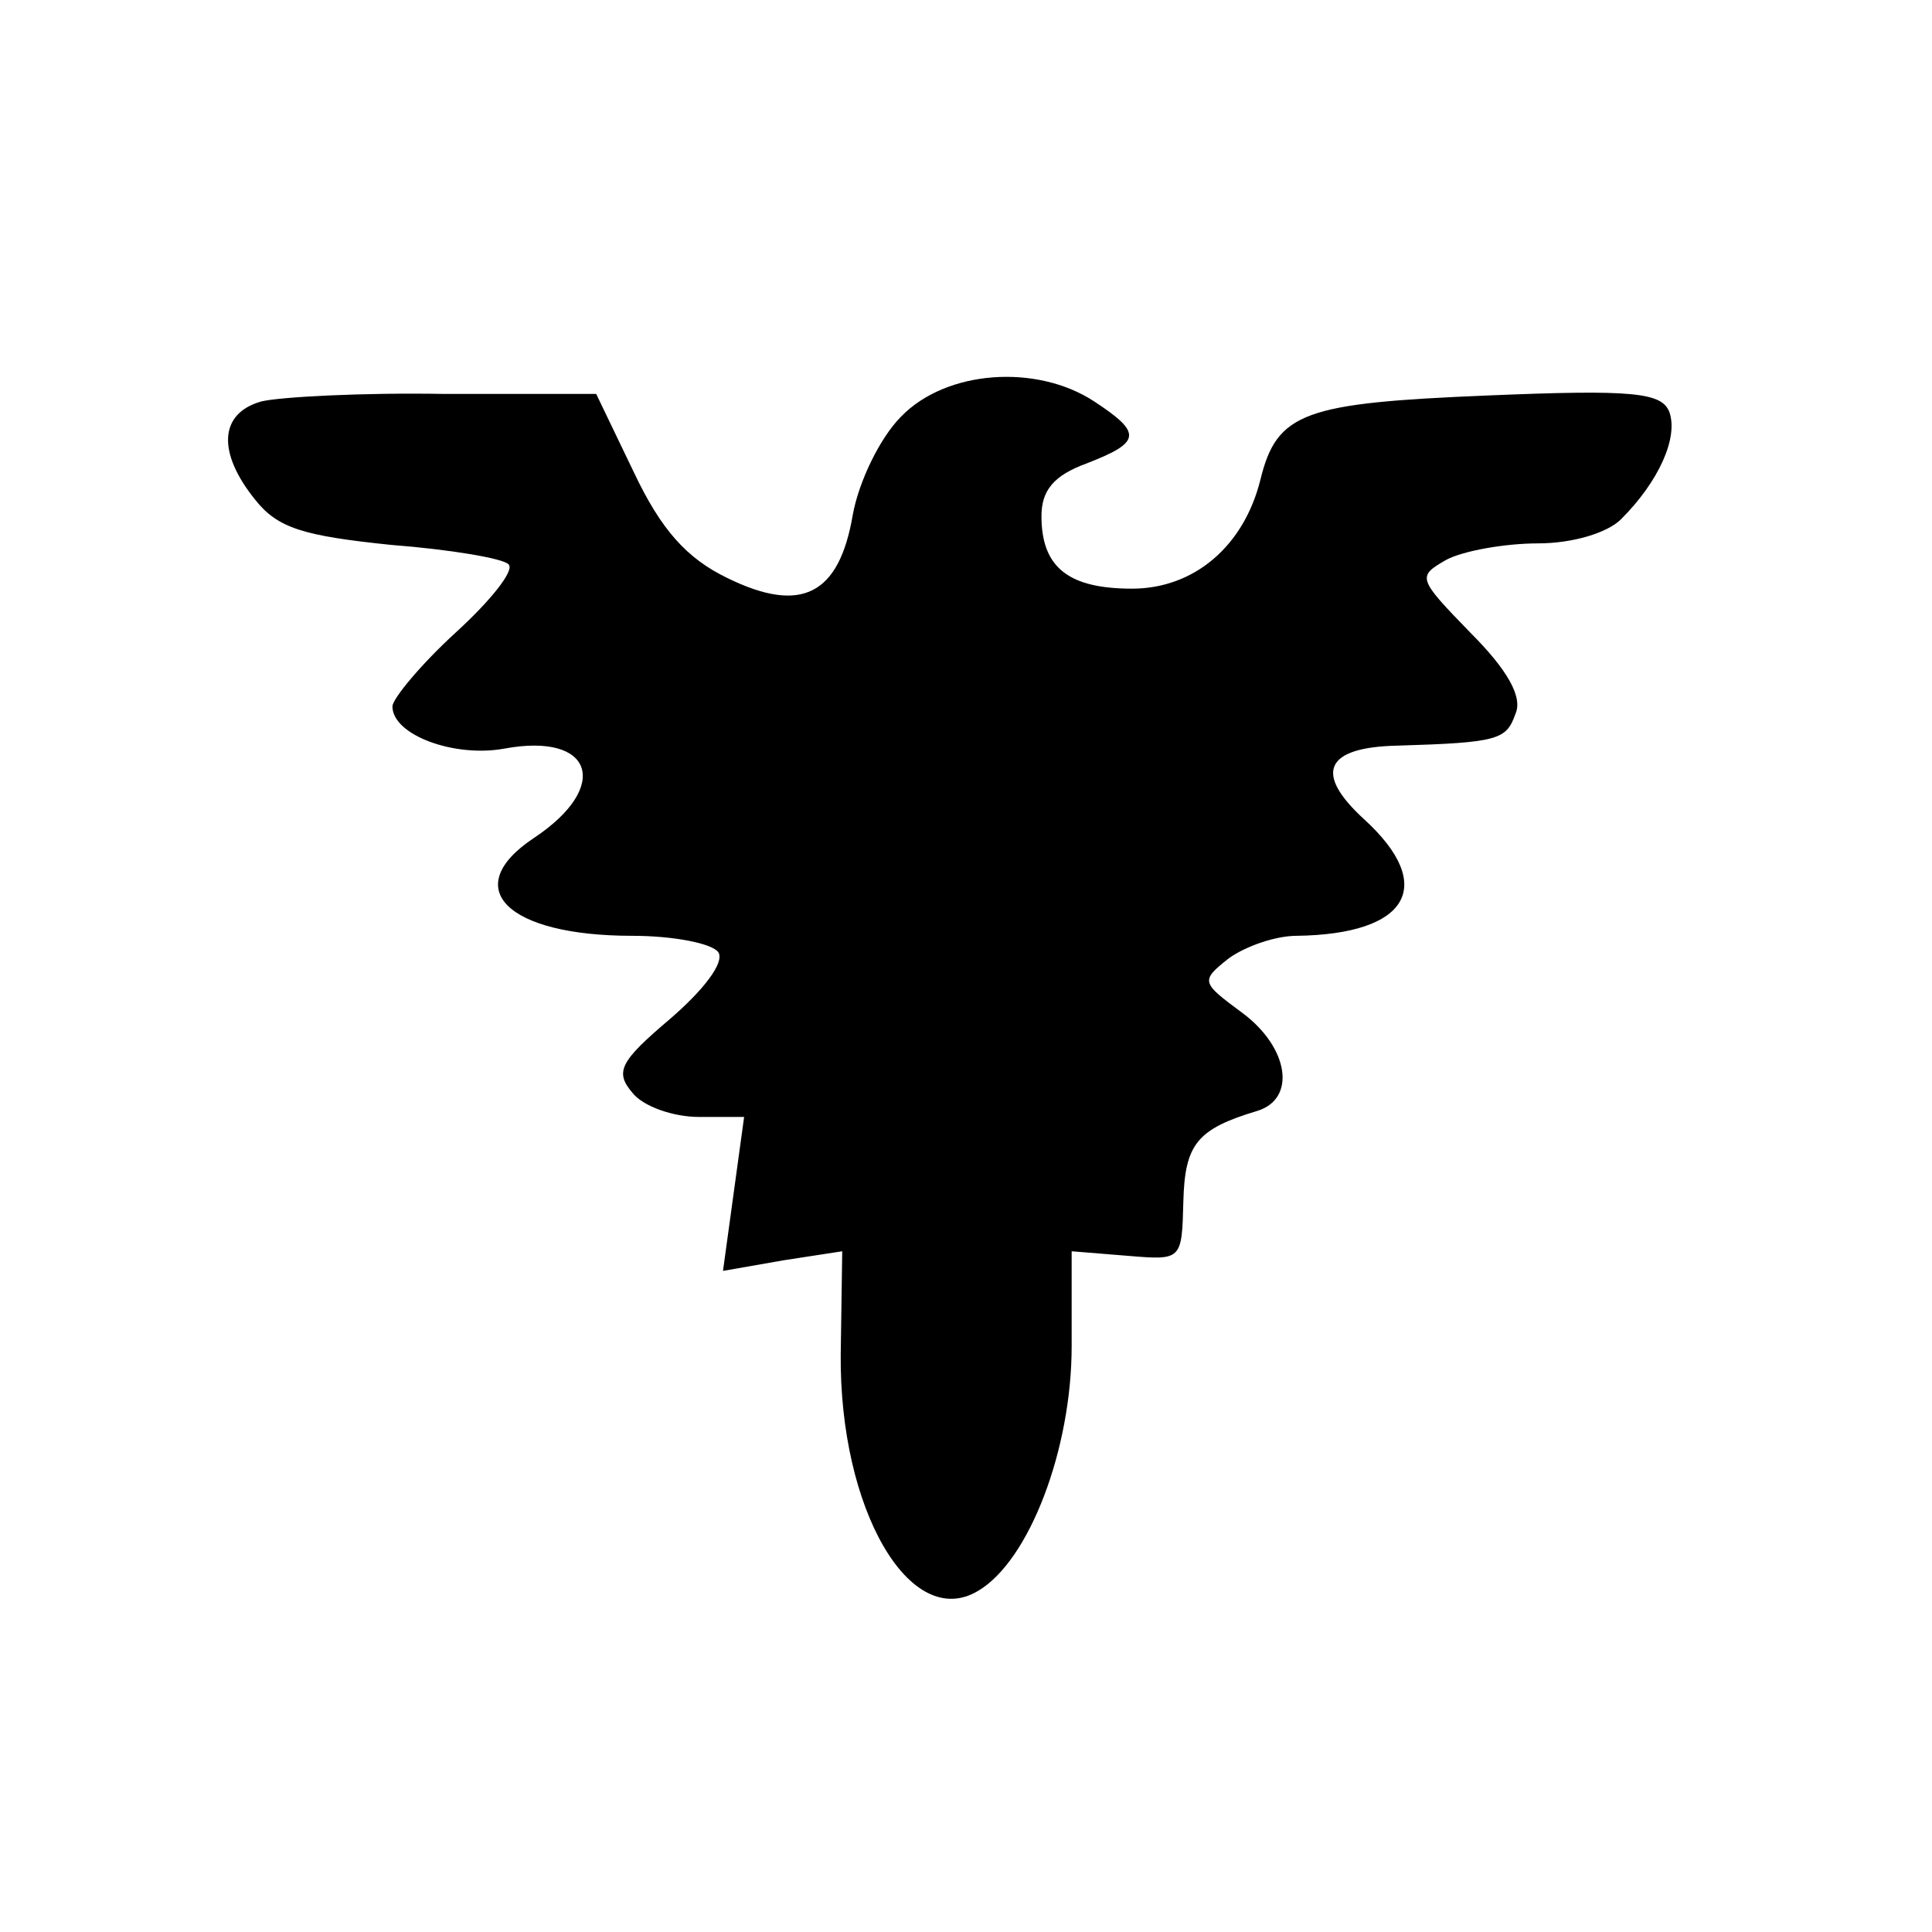
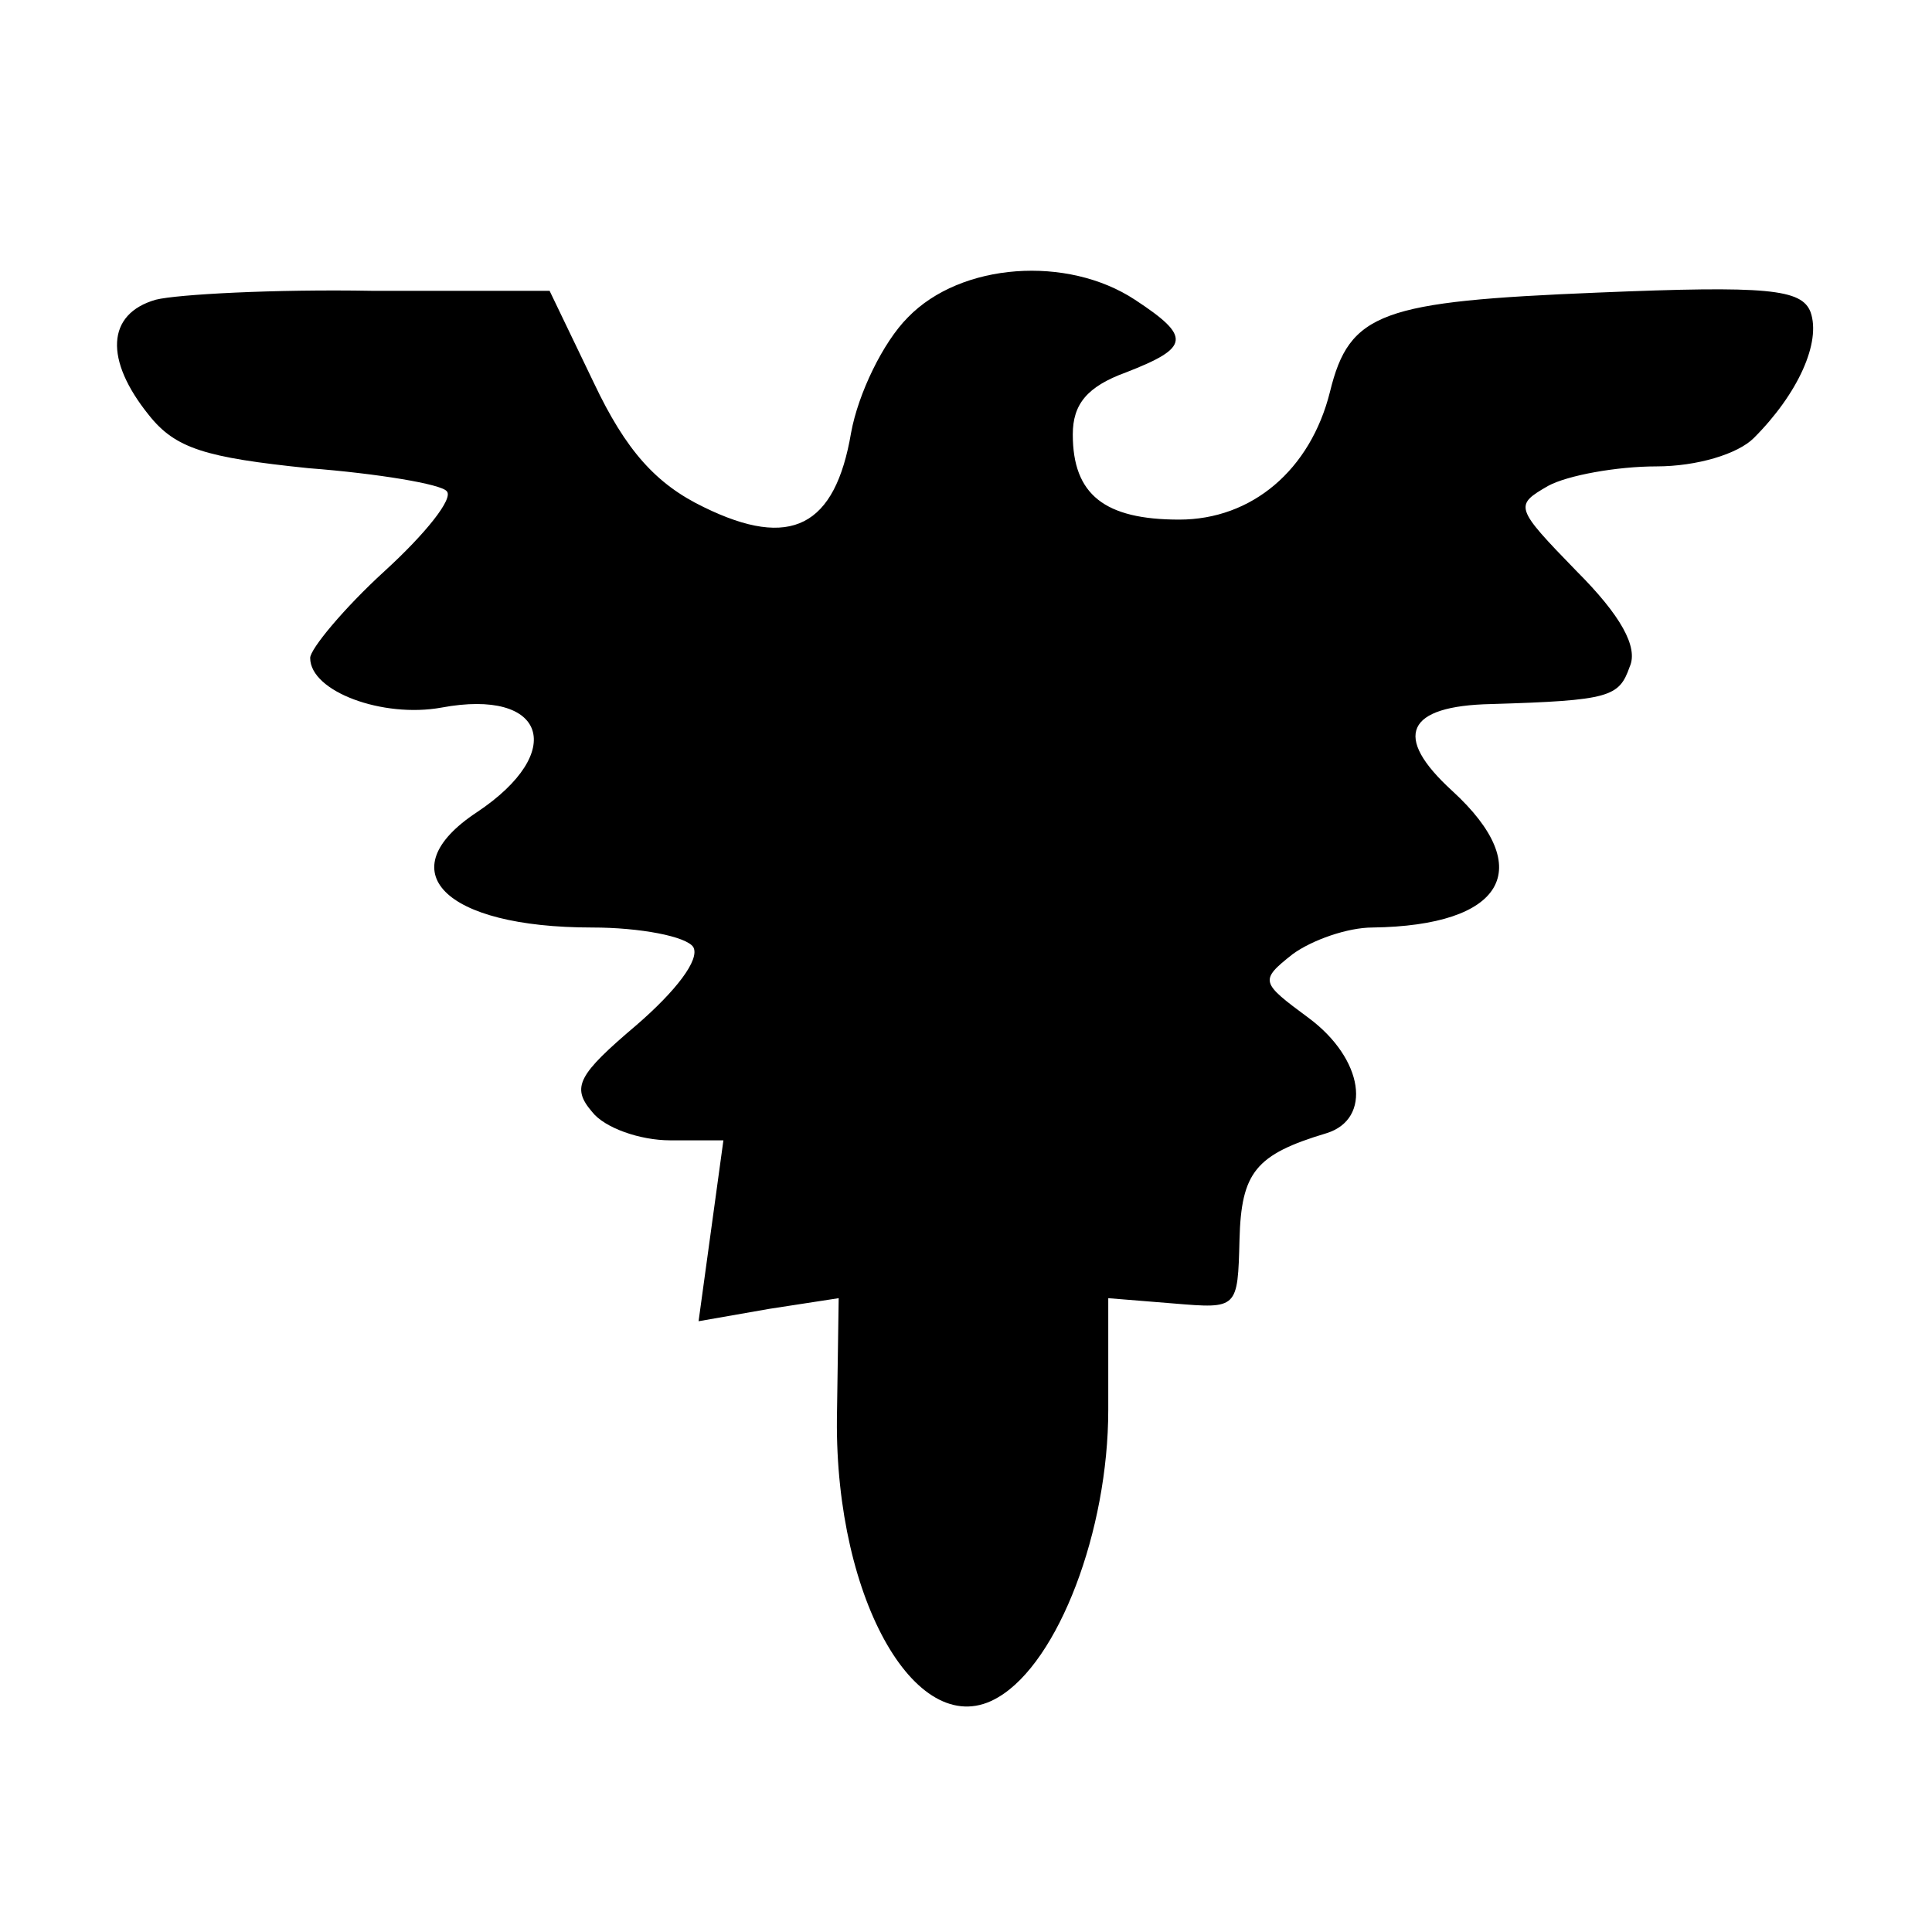
- <svg xmlns="http://www.w3.org/2000/svg" version="1.0" width="128pt" height="128pt" viewBox="0 0 128 128" preserveAspectRatio="xMidYMid meet">
-   <g transform="translate(0,128) scale(0.1,-0.1)" fill="#000000" stroke="none">
+ <svg xmlns="http://www.w3.org/2000/svg" version="1.0" width="128pt" height="128pt" viewBox="10 -139 128 128" preserveAspectRatio="xMidYMid meet">
+   <g transform="scale(0.1175,-0.1175)" fill="#000000" stroke="none">
    <path d="M597 1004 c-14 -14 -28 -43 -32 -65 -9 -53 -34 -66 -83 -42 -27 13 -44 32 -62 70 l-25 52 -100 0 c-55 1 -110 -2 -122 -5 -28 -8 -29 -34 -4 -65 15 -19 32 -24 90 -30 39 -3 75 -9 78 -13 4 -4 -12 -24 -35 -45 -23 -21 -42 -44 -42 -49 0 -19 41 -34 74 -28 59 11 71 -25 20 -59 -50 -33 -19 -65 65 -65 27 0 53 -5 57 -11 4 -7 -10 -25 -32 -44 -33 -28 -37 -35 -25 -49 7 -9 27 -16 44 -16 l30 0 -7 -51 -7 -51 40 7 39 6 -1 -68 c-1 -103 46 -184 91 -157 34 20 62 94 62 162 l0 63 37 -3 c36 -3 36 -3 37 36 1 38 9 48 49 60 26 8 21 42 -10 65 -27 20 -28 21 -9 36 11 8 31 15 45 15 74 1 93 33 45 77 -34 31 -26 48 22 49 67 2 72 4 78 21 5 11 -5 29 -30 54 -35 36 -35 37 -16 48 11 6 39 11 61 11 23 0 46 7 55 16 25 25 38 54 32 71 -5 13 -24 15 -120 11 -122 -5 -140 -11 -151 -56 -11 -44 -44 -72 -85 -72 -42 0 -60 14 -60 48 0 17 8 27 30 35 36 14 37 20 5 41 -38 25 -98 21 -128 -10z" />
  </g>
</svg>
